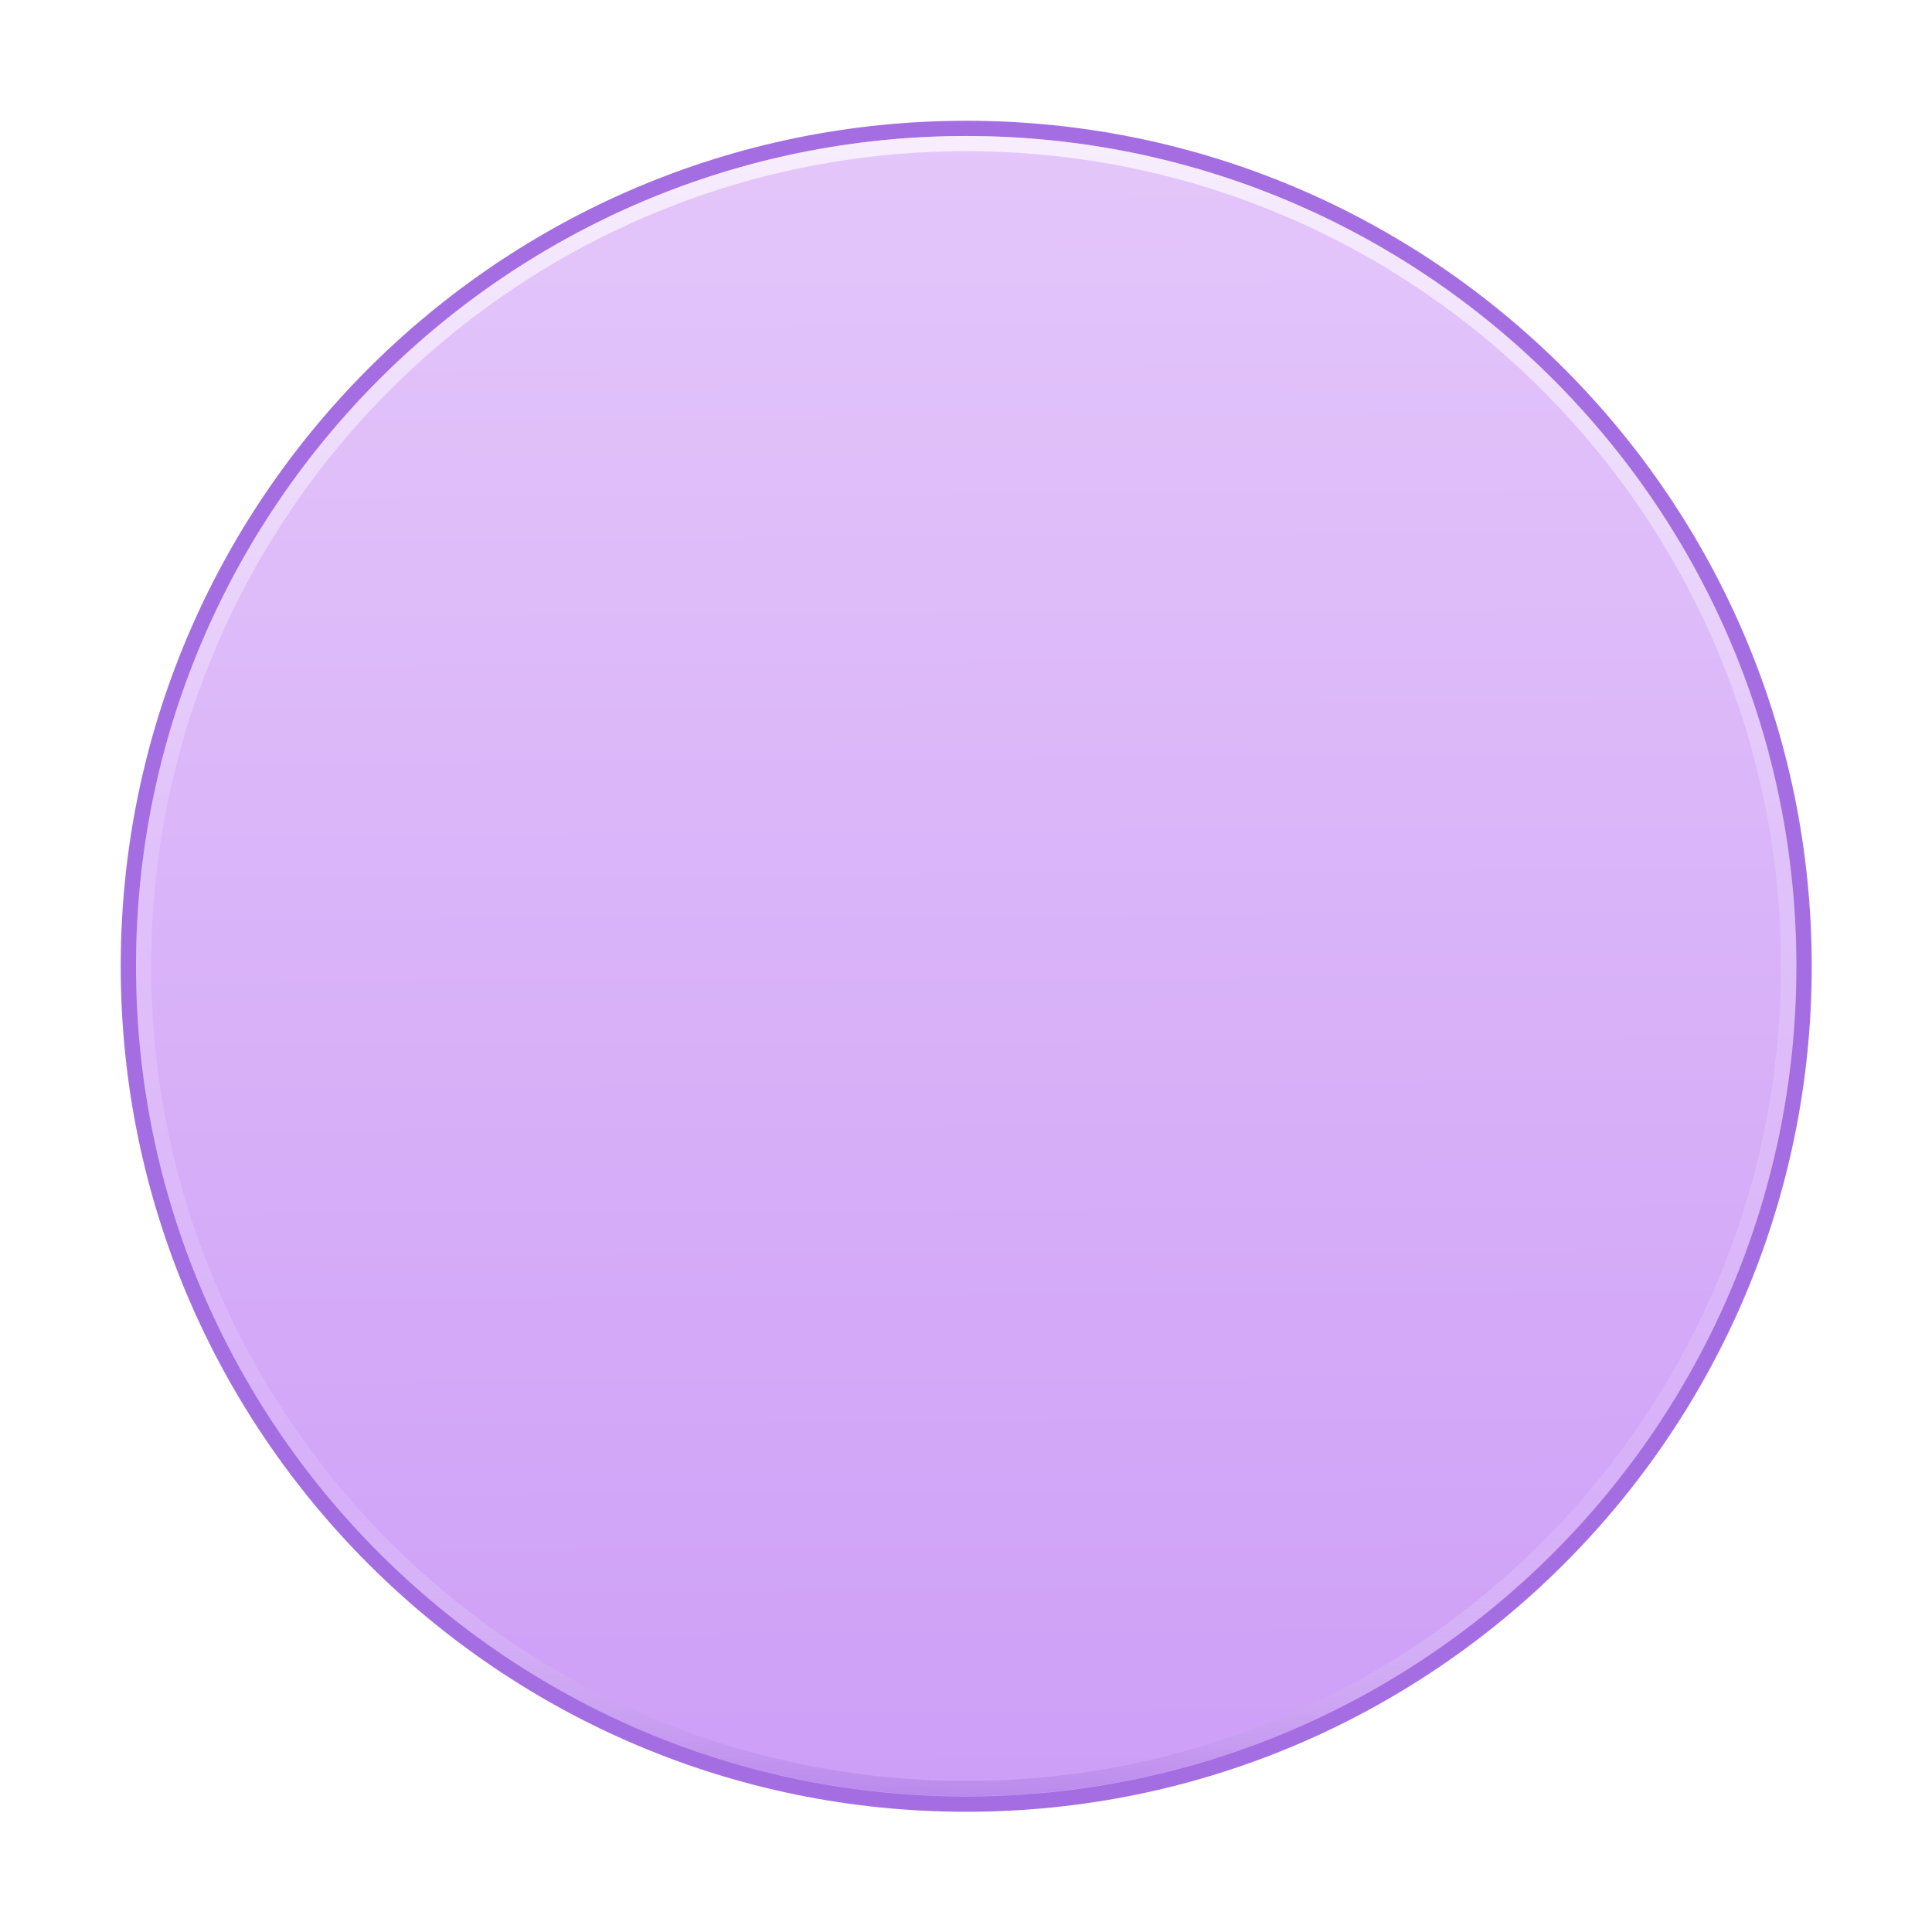
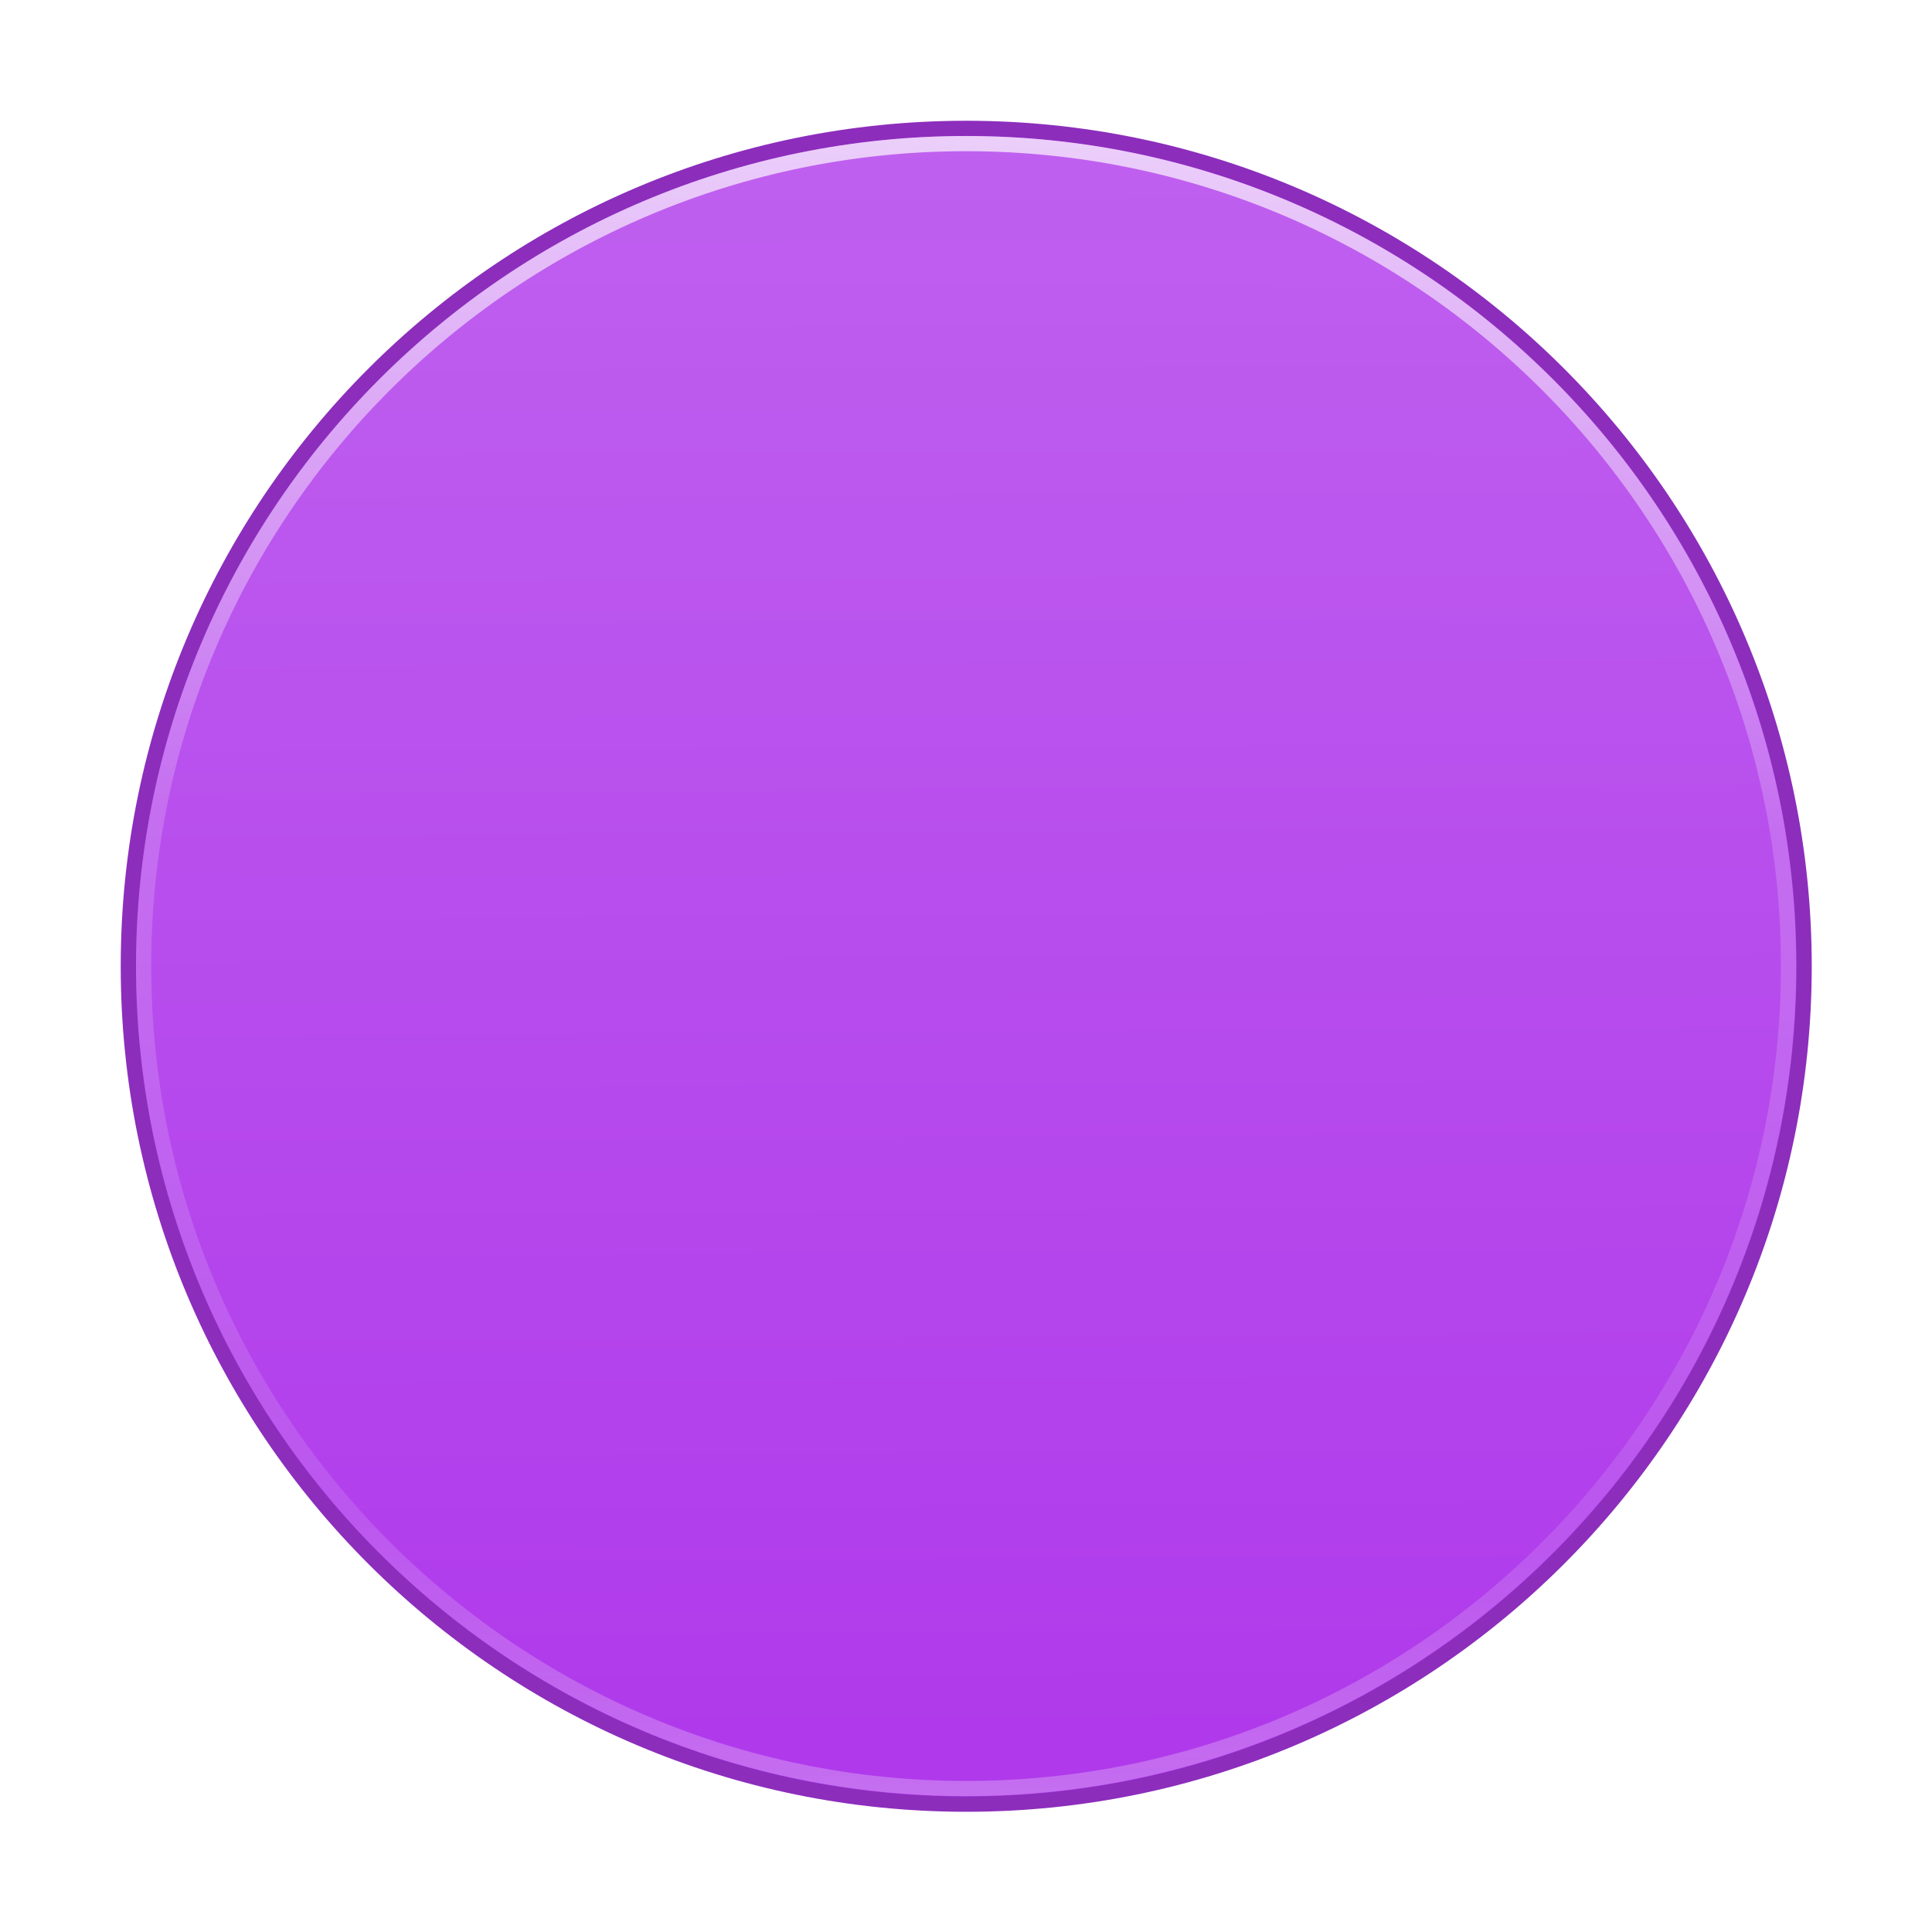
<svg xmlns="http://www.w3.org/2000/svg" xmlns:xlink="http://www.w3.org/1999/xlink" width="16" height="16" viewBox="0 0 4.233 4.233" version="1.1" id="svg8">
  <defs id="defs2">
-     <linearGradient id="linearGradient2441">
-       <stop offset="0" style="stop-color:#ffffff;stop-opacity:1" id="stop2433" />
-       <stop offset="0.424" style="stop-color:#ffffff;stop-opacity:0.235" id="stop2435" />
-       <stop offset="0.821" style="stop-color:#ffffff;stop-opacity:0.157" id="stop2437" />
-       <stop offset="1" style="stop-color:#a56de2;stop-opacity:0.941" id="stop2439" />
-     </linearGradient>
    <linearGradient id="linearGradient1201">
-       <stop style="stop-color:#cd9ef7;stop-opacity:1" offset="0" id="stop1197" />
-       <stop style="stop-color:#e4c6fa;stop-opacity:1" offset="1" id="stop1199" />
+       <stop style="stop-color:#af38eb;stop-opacity:1" offset="0" id="stop1197" />
+       <stop style="stop-color:#bf60ef;stop-opacity:1" offset="1" id="stop1199" />
    </linearGradient>
    <linearGradient id="linearGradient4011">
      <stop offset="0" style="stop-color:#ffffff;stop-opacity:1" id="stop4013" />
      <stop offset="0.508" style="stop-color:#ffffff;stop-opacity:0.235" id="stop4015" />
      <stop offset="0.835" style="stop-color:#ffffff;stop-opacity:0.157" id="stop4017" />
      <stop offset="1" style="stop-color:#ffffff;stop-opacity:0.392" id="stop4019" />
    </linearGradient>
    <radialGradient r="62.769" fy="186.171" fx="99.157" cy="186.171" cx="99.157" gradientTransform="matrix(0.181753,0,0,0.05678406,24.21739,293.2658)" gradientUnits="userSpaceOnUse" id="radialGradient3163" xlink:href="#linearGradient3820-7-2-8-6" />
    <linearGradient id="linearGradient3820-7-2-8-6">
      <stop offset="0" style="stop-color:#3d3d3d;stop-opacity:1" id="stop3822-2-6-5-0" />
      <stop offset="0.5" style="stop-color:#686868;stop-opacity:0.498" id="stop3864-8-7-4-1" />
      <stop offset="1" style="stop-color:#686868;stop-opacity:0" id="stop3824-1-2-6-7" />
    </linearGradient>
    <linearGradient x1="71.204" y1="6.238" x2="71.204" y2="44.341" id="linearGradient12398-3" xlink:href="#linearGradient4011" gradientUnits="userSpaceOnUse" gradientTransform="matrix(0.09725237,0,0,0.09725237,-4.859587,292.4175)" />
    <linearGradient x1="2035.165" y1="3208.074" x2="2035.165" y2="3241.997" id="linearGradient11527-6-5" xlink:href="#linearGradient947-2" gradientUnits="userSpaceOnUse" gradientTransform="matrix(0.1406041,0,0,0.1051151,-284.5496,-44.06624)" />
    <linearGradient id="linearGradient947-2">
      <stop offset="0" style="stop-color:#ef6464;stop-opacity:1" id="stop943-7" />
      <stop offset="1" style="stop-color:#ed5353;stop-opacity:1" id="stop945-0" />
    </linearGradient>
    <linearGradient id="linearGradient944">
      <stop id="stop940" offset="0" style="stop-color:#f6234b;stop-opacity:1" />
      <stop id="stop942" offset="1" style="stop-color:#fe123e;stop-opacity:1" />
    </linearGradient>
    <linearGradient x1="81.37" y1="-161.75" x2="81.37" gradientUnits="userSpaceOnUse" y2="-229.75" id="g-9" gradientTransform="matrix(1.25,0,0,-1.25,-95.37005,-59.90879)">
      <stop id="stop2725" offset="0" stop-color="#60d36b" />
      <stop id="stop2727" offset="1" stop-color="#27b43d" />
    </linearGradient>
    <radialGradient r="20" gradientTransform="matrix(0,16,-13.75,-5.5063e-6,178.58,274.47)" cx="-19.78" cy="8.26" gradientUnits="userSpaceOnUse" fx="-22.446" id="asc">
      <stop id="stop2" offset="0" stop-color="#ffcd7d" />
      <stop id="stop4" offset=".262" stop-color="#fc8f36" />
      <stop id="stop6" offset=".705" stop-color="#e23a0e" />
      <stop id="stop8" offset="1" stop-color="#ac441f" />
    </radialGradient>
    <radialGradient r="62.769" gradientTransform="matrix(0.190552,0,0,0.05953425,13.28934,288.6385)" cx="99.157" cy="186.17" gradientUnits="userSpaceOnUse" id="a">
      <stop id="stop11" offset="0" stop-color="#3d3d3d" />
      <stop id="stop13" offset=".5" stop-opacity=".498" stop-color="#686868" />
      <stop id="stop15" offset="1" stop-opacity="0" stop-color="#686868" />
    </radialGradient>
    <linearGradient x1="64.775" y1="-49.85" gradientTransform="translate(-2.033506,73.29972)" x2="64.034" gradientUnits="userSpaceOnUse" y2="53.699" id="d">
      <stop id="stop18" offset="0" stop-color="#fff" />
      <stop id="stop20" offset=".408" stop-opacity=".235" stop-color="#fff" />
      <stop id="stop22" offset=".841" stop-opacity=".157" stop-color="#fff" />
      <stop id="stop24" offset="1" stop-opacity=".392" stop-color="#fff" />
    </linearGradient>
    <linearGradient gradientTransform="translate(0,64)" x1="70" y1="-33.37" x2="70" gradientUnits="userSpaceOnUse" y2="34" id="c">
      <stop id="stop27" offset="0" stop-color="#fff5ef" />
      <stop id="stop29" offset="1" stop-color="#fef8dd" />
    </linearGradient>
    <radialGradient id="a-3" gradientUnits="userSpaceOnUse" cy="4.342" cx="32" gradientTransform="matrix(0 1.3006 -1.3006 0 94.036 165.84)" r="27.5">
      <stop stop-color="#fafafa" offset="0" id="stop2380" />
      <stop stop-color="#e1e1e1" offset="1" id="stop2382" />
    </radialGradient>
    <radialGradient id="radialGradient12065" xlink:href="#a-3" gradientUnits="userSpaceOnUse" cy="-9.084" cx="27.484" gradientTransform="matrix(3.8645 .00040547 1.7084e-7 3.8688 -78.822 93.571)" r="55.725" />
    <radialGradient id="d-6" xlink:href="#a-3" gradientUnits="userSpaceOnUse" cy="-47.109" cx="27.391" gradientTransform="matrix(2.9895,0.0078878,-0.0073208,2.7757,-54.839,83.435)" r="55.725" />
    <linearGradient id="f" y2="-237.35" gradientUnits="userSpaceOnUse" x2="81.37" gradientTransform="matrix(1.617,0,0,1.617,-248.4042,149.0079)" y1="-154.15" x1="81.37">
      <stop stop-color="#fff" offset="0" id="stop2392" />
      <stop stop-color="#fff" stop-opacity=".235" offset=".424" id="stop2394" />
      <stop stop-color="#fff" stop-opacity=".157" offset=".821" id="stop2396" />
      <stop stop-color="#fff" stop-opacity=".392" offset="1" id="stop2398" />
    </linearGradient>
    <linearGradient id="e" y2="-154.15" gradientUnits="userSpaceOnUse" x2="81.37" gradientTransform="matrix(0.8075,0,0,-0.8337375,-10.9317,-339.8921)" y1="-237.35" x1="81.37">
      <stop stop-opacity=".322" offset="0" id="stop2401" />
      <stop stop-opacity=".278" offset="1" id="stop2403" />
    </linearGradient>
    <radialGradient id="c-7" xlink:href="#a-3" gradientUnits="userSpaceOnUse" cy="-154.17" cx="81.37" gradientTransform="matrix(2.391375,-1.257125e-8,-1.29325e-8,-2.46025,-277.1967,-275.267)" r="42.272" />
    <radialGradient id="b" gradientUnits="userSpaceOnUse" cy="186.17" cx="99.157" gradientTransform="matrix(0.6869375,0,0,0.2146125,-151.1279,158.1079)" r="62.769">
      <stop stop-color="#3d3d3d" offset="0" id="stop2407" />
      <stop stop-color="#686868" stop-opacity=".498" offset=".5" id="stop2409" />
      <stop stop-color="#686868" stop-opacity="0" offset="1" id="stop2411" />
    </radialGradient>
    <radialGradient id="b-1" fx="-9.205" gradientUnits="userSpaceOnUse" cy="8.26" cx="6.563" gradientTransform="matrix(-1.1206e-7 3.75 -4.25 -2.503e-7 100.11 -25.612)" r="20">
      <stop stop-color="#b1e198" offset="0" id="stop2638" />
      <stop stop-color="#71c586" offset=".308" id="stop2640" />
      <stop stop-color="#04a171" offset=".654" id="stop2642" />
      <stop stop-color="#108562" offset="1" id="stop2644" />
    </radialGradient>
    <radialGradient id="a-2" gradientUnits="userSpaceOnUse" cy="186.17" cx="99.157" gradientTransform="matrix(1 0 0 .16667 0 155.14)" r="62.769">
      <stop stop-color="#3d3d3d" offset="0" id="stop2647" />
      <stop stop-color="#686868" stop-opacity=".498" offset=".5" id="stop2649" />
      <stop stop-color="#686868" stop-opacity="0" offset="1" id="stop2651" />
    </radialGradient>
    <linearGradient id="d-7" y2="53.699" gradientUnits="userSpaceOnUse" x2="64.034" gradientTransform="translate(-746.2701,-29.52858)" y1="-49.85" x1="64.775">
      <stop stop-color="#fff" offset="0" id="stop2654" />
      <stop stop-color="#fff" stop-opacity=".235" offset=".408" id="stop2656" />
      <stop stop-color="#fff" stop-opacity=".157" offset=".841" id="stop2658" />
      <stop stop-color="#fff" stop-opacity=".392" offset="1" id="stop2660" />
    </linearGradient>
    <linearGradient id="c-0" y2="39" gradientUnits="userSpaceOnUse" x2="65" y1="-36" x1="65">
      <stop stop-color="#fff" offset="0" id="stop2663" />
      <stop stop-color="#cee7dd" offset="1" id="stop2665" />
    </linearGradient>
    <linearGradient id="linearGradient4246">
      <stop id="stop4248" style="stop-color:#ffffff;stop-opacity:1" offset="0" />
      <stop id="stop4250" style="stop-color:#ffffff;stop-opacity:0.235" offset="0.235" />
      <stop id="stop4252" style="stop-color:#ffffff;stop-opacity:0.157" offset="0.764" />
      <stop id="stop4254" style="stop-color:#ffffff;stop-opacity:0.392" offset="1" />
    </linearGradient>
    <linearGradient id="linearGradient3242-7-3-8-9-0-2">
      <stop id="stop3244-5-8-5-3-4-4" style="stop-color:#eef87e;stop-opacity:1" offset="0" />
      <stop id="stop3246-9-5-1-2-5-3" style="stop-color:#cde34f;stop-opacity:1" offset="0.262" />
      <stop id="stop3248-7-2-0-84-2-0" style="stop-color:#93b723;stop-opacity:1" offset="0.661" />
      <stop id="stop3250-8-2-8-3-3-4" style="stop-color:#5a7e0d;stop-opacity:1" offset="1" />
    </linearGradient>
    <radialGradient cx="299.448" cy="-290.592" r="17.153" fx="297.45" fy="-289.913" id="XMLID_2_-8" gradientUnits="userSpaceOnUse" gradientTransform="matrix(0.8232,0.2312,0.2703,-0.9626,-96.2274,-315.3433)">
      <stop id="stop228-2" style="stop-color:#000000;stop-opacity:1" offset="0" />
      <stop id="stop230-7" style="stop-color:#000000;stop-opacity:0" offset="1" />
    </radialGradient>
    <linearGradient id="linearGradient2867-449-88-871-390-598-476-591-434-148-57-177-3-8-6">
      <stop id="stop3750-8-9-0" style="stop-color:#a4a4a4;stop-opacity:1;" offset="0" />
      <stop id="stop3752-3-2-8" style="stop-color:#969696;stop-opacity:1;" offset="0.262" />
      <stop id="stop3754-7-2-7" style="stop-color:#8e8e8e;stop-opacity:1;" offset="0.705" />
      <stop id="stop3756-9-3-6" style="stop-color:#666666;stop-opacity:1;" offset="1" />
    </linearGradient>
    <linearGradient x1="71.204" y1="6.895" x2="71.204" y2="44.009" id="linearGradient5267" xlink:href="#linearGradient4246" gradientUnits="userSpaceOnUse" gradientTransform="matrix(2.756756,0,0,2.756756,-133.2519,-67.90556)" />
    <radialGradient cx="18.164" cy="8.45" r="20" fx="8.895" fy="8.599" id="radialGradient5270" xlink:href="#linearGradient3242-7-3-8-9-0-2" gradientUnits="userSpaceOnUse" gradientTransform="matrix(0,3.502786,-3.309041,-4.0448548e-8,92.4591,-62.01536)" />
    <linearGradient x1="-1085.959" y1="539.41" x2="-474.685" y2="375.619" id="linearGradient5275" xlink:href="#XMLID_2_-8" gradientUnits="userSpaceOnUse" gradientTransform="matrix(0.1779603,0,0,0.1495412,216.7126,-67.15218)" />
    <radialGradient cx="15.645" cy="8.45" r="20" fx="-0.123" fy="8.45" id="radialGradient5279" xlink:href="#linearGradient2867-449-88-871-390-598-476-591-434-148-57-177-3-8" gradientUnits="userSpaceOnUse" gradientTransform="matrix(-1.7030133e-7,2.798635,-2.636719,-1.9276587e-7,86.77997,-49.34197)" />
    <radialGradient cx="99.157" cy="186.171" r="62.769" fx="99.157" fy="186.171" id="radialGradient5282" xlink:href="#linearGradient3820-7-2-8-6" gradientUnits="userSpaceOnUse" gradientTransform="matrix(1,0,0,0.1666667,0,155.1422)" />
    <radialGradient cx="99.157" cy="186.171" r="62.769" fx="99.157" fy="186.171" id="radialGradient5015" xlink:href="#linearGradient3820-7-2-8-6" gradientUnits="userSpaceOnUse" gradientTransform="matrix(1,0,0,0.1666667,0,155.1422)" />
    <radialGradient cx="15.645" cy="8.45" r="20" fx="-0.223" fy="8.45" id="radialGradient5007" xlink:href="#linearGradient2867-449-88-871-390-598-476-591-434-148-57-177-3-8" gradientUnits="userSpaceOnUse" gradientTransform="matrix(-9.6613255e-8,1.587687,-1.495831,-1.0935756e-7,44.6396,2.874339)" />
    <linearGradient id="linearGradient2867-449-88-871-390-598-476-591-434-148-57-177-3-8">
      <stop id="stop3750-8-9" style="stop-color:#8de53e;stop-opacity:1;" offset="0" />
      <stop id="stop3752-3-2" style="stop-color:#95de55;stop-opacity:1;" offset="0.262" />
      <stop id="stop3754-7-2" style="stop-color:#82de31;stop-opacity:1;" offset="0.705" />
      <stop id="stop3756-9-3" style="stop-color:#60cc00;stop-opacity:1;" offset="1" />
    </linearGradient>
    <linearGradient xlink:href="#linearGradient4806" id="linearGradient3796" x1="31.972" y1="3.884" x2="31.972" y2="61.89" gradientUnits="userSpaceOnUse" />
    <linearGradient id="linearGradient4806">
      <stop id="stop4808" style="stop-color:#ffffff;stop-opacity:1" offset="0" />
      <stop id="stop4810" style="stop-color:#ffffff;stop-opacity:0.235" offset="0.424" />
      <stop id="stop4812" style="stop-color:#ffffff;stop-opacity:0.157" offset="0.821" />
      <stop id="stop4814" style="stop-color:#ffffff;stop-opacity:0.392" offset="1" />
    </linearGradient>
    <radialGradient id="b-6" fx="-22.446" gradientUnits="userSpaceOnUse" cy="8.26" cx="-19.78" gradientTransform="matrix(0,16,-13.75,-5.5063e-6,27.38492,278.5399)" r="20">
      <stop stop-color="#ffcd7d" offset="0" id="stop1131" />
      <stop stop-color="#fc8f36" offset=".262" id="stop1133" />
      <stop stop-color="#e23a0e" offset=".705" id="stop1135" />
      <stop stop-color="#ac441f" offset="1" id="stop1137" />
    </radialGradient>
    <radialGradient id="a-7" gradientUnits="userSpaceOnUse" cy="186.17" cx="99.157" gradientTransform="matrix(0.68694,0,0,0.214621,-750.2918,-24.4548)" r="62.769">
      <stop stop-color="#3d3d3d" offset="0" id="stop1140" />
      <stop stop-color="#686868" stop-opacity=".498" offset=".5" id="stop1142" />
      <stop stop-color="#686868" stop-opacity="0" offset="1" id="stop1144" />
    </radialGradient>
    <linearGradient gradientTransform="translate(-659.5751,52.11802)" id="c-3" y2="34" gradientUnits="userSpaceOnUse" x2="70" y1="-33.37" x1="70">
      <stop stop-color="#fff5ef" offset="0" id="stop1156" />
      <stop stop-color="#fef8dd" offset="1" id="stop1158" />
    </linearGradient>
    <linearGradient gradientTransform="matrix(0.4335088,0,0,0.4362105,-38.08974,273.2808)" gradientUnits="userSpaceOnUse" xlink:href="#linearGradient5803" id="linearGradient5228-5" y2="54.78" x2="167.983" y1="8.508" x1="167.983" />
    <linearGradient id="linearGradient5803">
      <stop offset="0" style="stop-color:#fff5ef;stop-opacity:1" id="stop5805" />
      <stop offset="1" style="stop-color:#fef8dd;stop-opacity:1" id="stop5807" />
    </linearGradient>
    <linearGradient gradientUnits="userSpaceOnUse" y2="7.702" x2="63.725" y1="118.398" x1="64.346" id="linearGradient946" xlink:href="#linearGradient944" />
    <clipPath id="clipPath983" clipPathUnits="userSpaceOnUse">
      <path id="path985" d="m 63.725,7.702 c -30.081,0 -54.517,24.436 -54.517,54.517 0,30.081 24.436,54.517 54.517,54.517 30.081,0 54.517,-24.436 54.517,-54.517 0,-30.081 -24.436,-54.517 -54.517,-54.517 z" style="color:#000000;opacity:1;fill:url(#linearGradient946);fill-opacity:1;stroke:none;stroke-width:1.048;stroke-opacity:1" />
    </clipPath>
-     <linearGradient gradientUnits="userSpaceOnUse" y2="119.108" x2="64.296" y1="3.737" x1="66.219" id="linearGradient995" xlink:href="#linearGradient2441" />
+     <linearGradient gradientUnits="userSpaceOnUse" y2="119.108" x2="64.296" y1="3.737" x1="66.219" id="linearGradient995" xlink:href="#linearGradient4806" />
    <linearGradient xlink:href="#linearGradient1201" id="linearGradient1178" gradientUnits="userSpaceOnUse" x1="64.346" y1="118.398" x2="63.725" y2="7.702" gradientTransform="matrix(0.03336038,0,0,0.03336038,-0.00922429,292.8079)" />
  </defs>
  <g id="layer1" transform="translate(0,-292.7669)">
    <g id="layer1-5" style="display:none" transform="matrix(0.2645833,0,0,0.2645833,15.43617,271.4618)">
      <rect style="opacity:1;fill:#bdbdbd;fill-opacity:1;stroke:none;stroke-width:2.513;stroke-linecap:round;stroke-linejoin:round;stroke-miterlimit:4;stroke-dasharray:none;stroke-opacity:1" id="rect934" width="128" height="128" x="0" y="0" />
    </g>
-     <path id="path961" d="m 2.117,293.065 c -1.004,0 -1.819,0.815 -1.819,1.819 0,1.004 0.815,1.819 1.819,1.819 1.004,0 1.819,-0.815 1.819,-1.819 0,-1.004 -0.815,-1.819 -1.819,-1.819 z" style="color:#000000;opacity:1;fill:none;fill-opacity:1;stroke:#a56de2;stroke-width:0.067;stroke-miterlimit:4;stroke-dasharray:none;stroke-opacity:1" />
+     <path id="path961" d="m 2.117,293.065 c -1.004,0 -1.819,0.815 -1.819,1.819 0,1.004 0.815,1.819 1.819,1.819 1.004,0 1.819,-0.815 1.819,-1.819 0,-1.004 -0.815,-1.819 -1.819,-1.819 z" style="color:#000000;opacity:1;fill:none;fill-opacity:1;stroke:#8c2dbc;stroke-width:0.067;stroke-miterlimit:4;stroke-dasharray:none;stroke-opacity:1" />
    <path style="color:#000000;opacity:1;fill:url(#linearGradient1178);fill-opacity:1;stroke:none;stroke-width:0.035;stroke-opacity:1" d="m 2.117,293.065 c -1.004,0 -1.819,0.815 -1.819,1.819 0,1.004 0.815,1.819 1.819,1.819 1.004,0 1.819,-0.815 1.819,-1.819 0,-1.004 -0.815,-1.819 -1.819,-1.819 z" id="path36" />
    <path clip-path="url(#clipPath983)" style="color:#000000;opacity:1;fill:none;fill-opacity:1;stroke:url(#linearGradient995);stroke-width:2;stroke-miterlimit:4;stroke-dasharray:none;stroke-opacity:0.742" d="m 63.725,7.702 c -30.081,0 -54.517,24.436 -54.517,54.517 0,30.081 24.436,54.517 54.517,54.517 30.081,0 54.517,-24.436 54.517,-54.517 0,-30.081 -24.436,-54.517 -54.517,-54.517 z" id="path973" transform="matrix(0.03336038,0,0,0.03336038,-0.00922429,292.8079)" />
  </g>
</svg>
